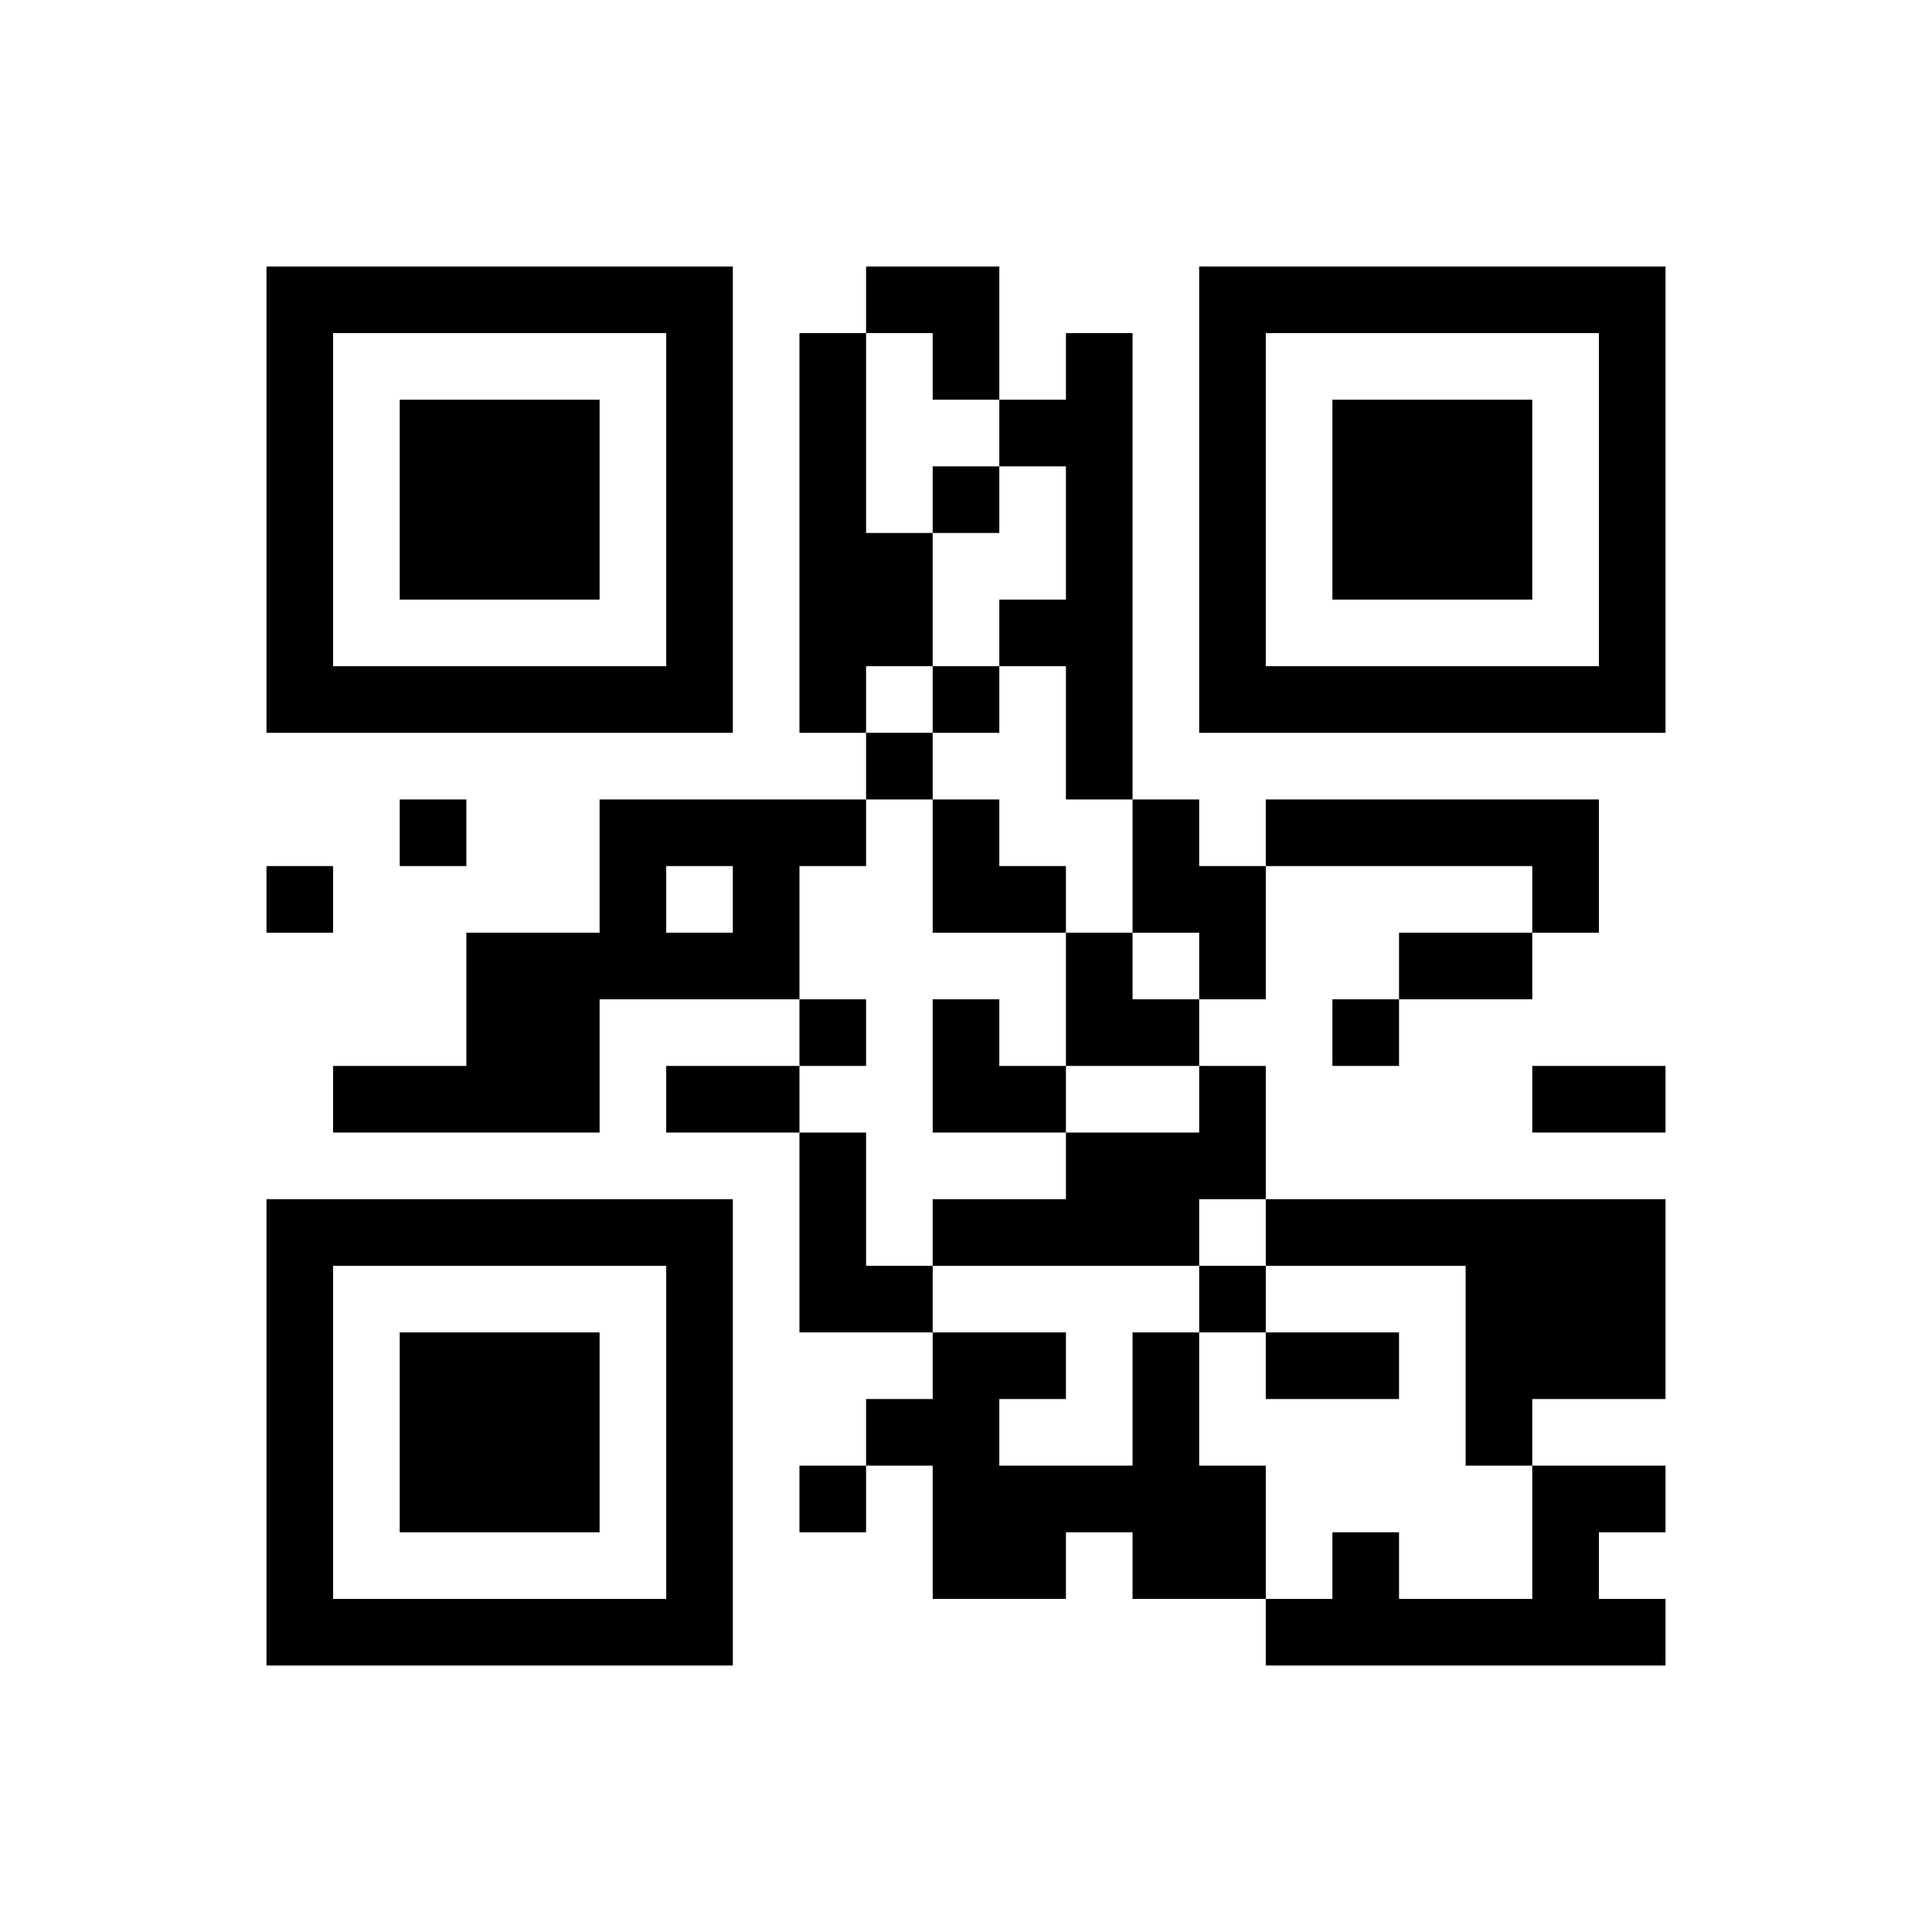
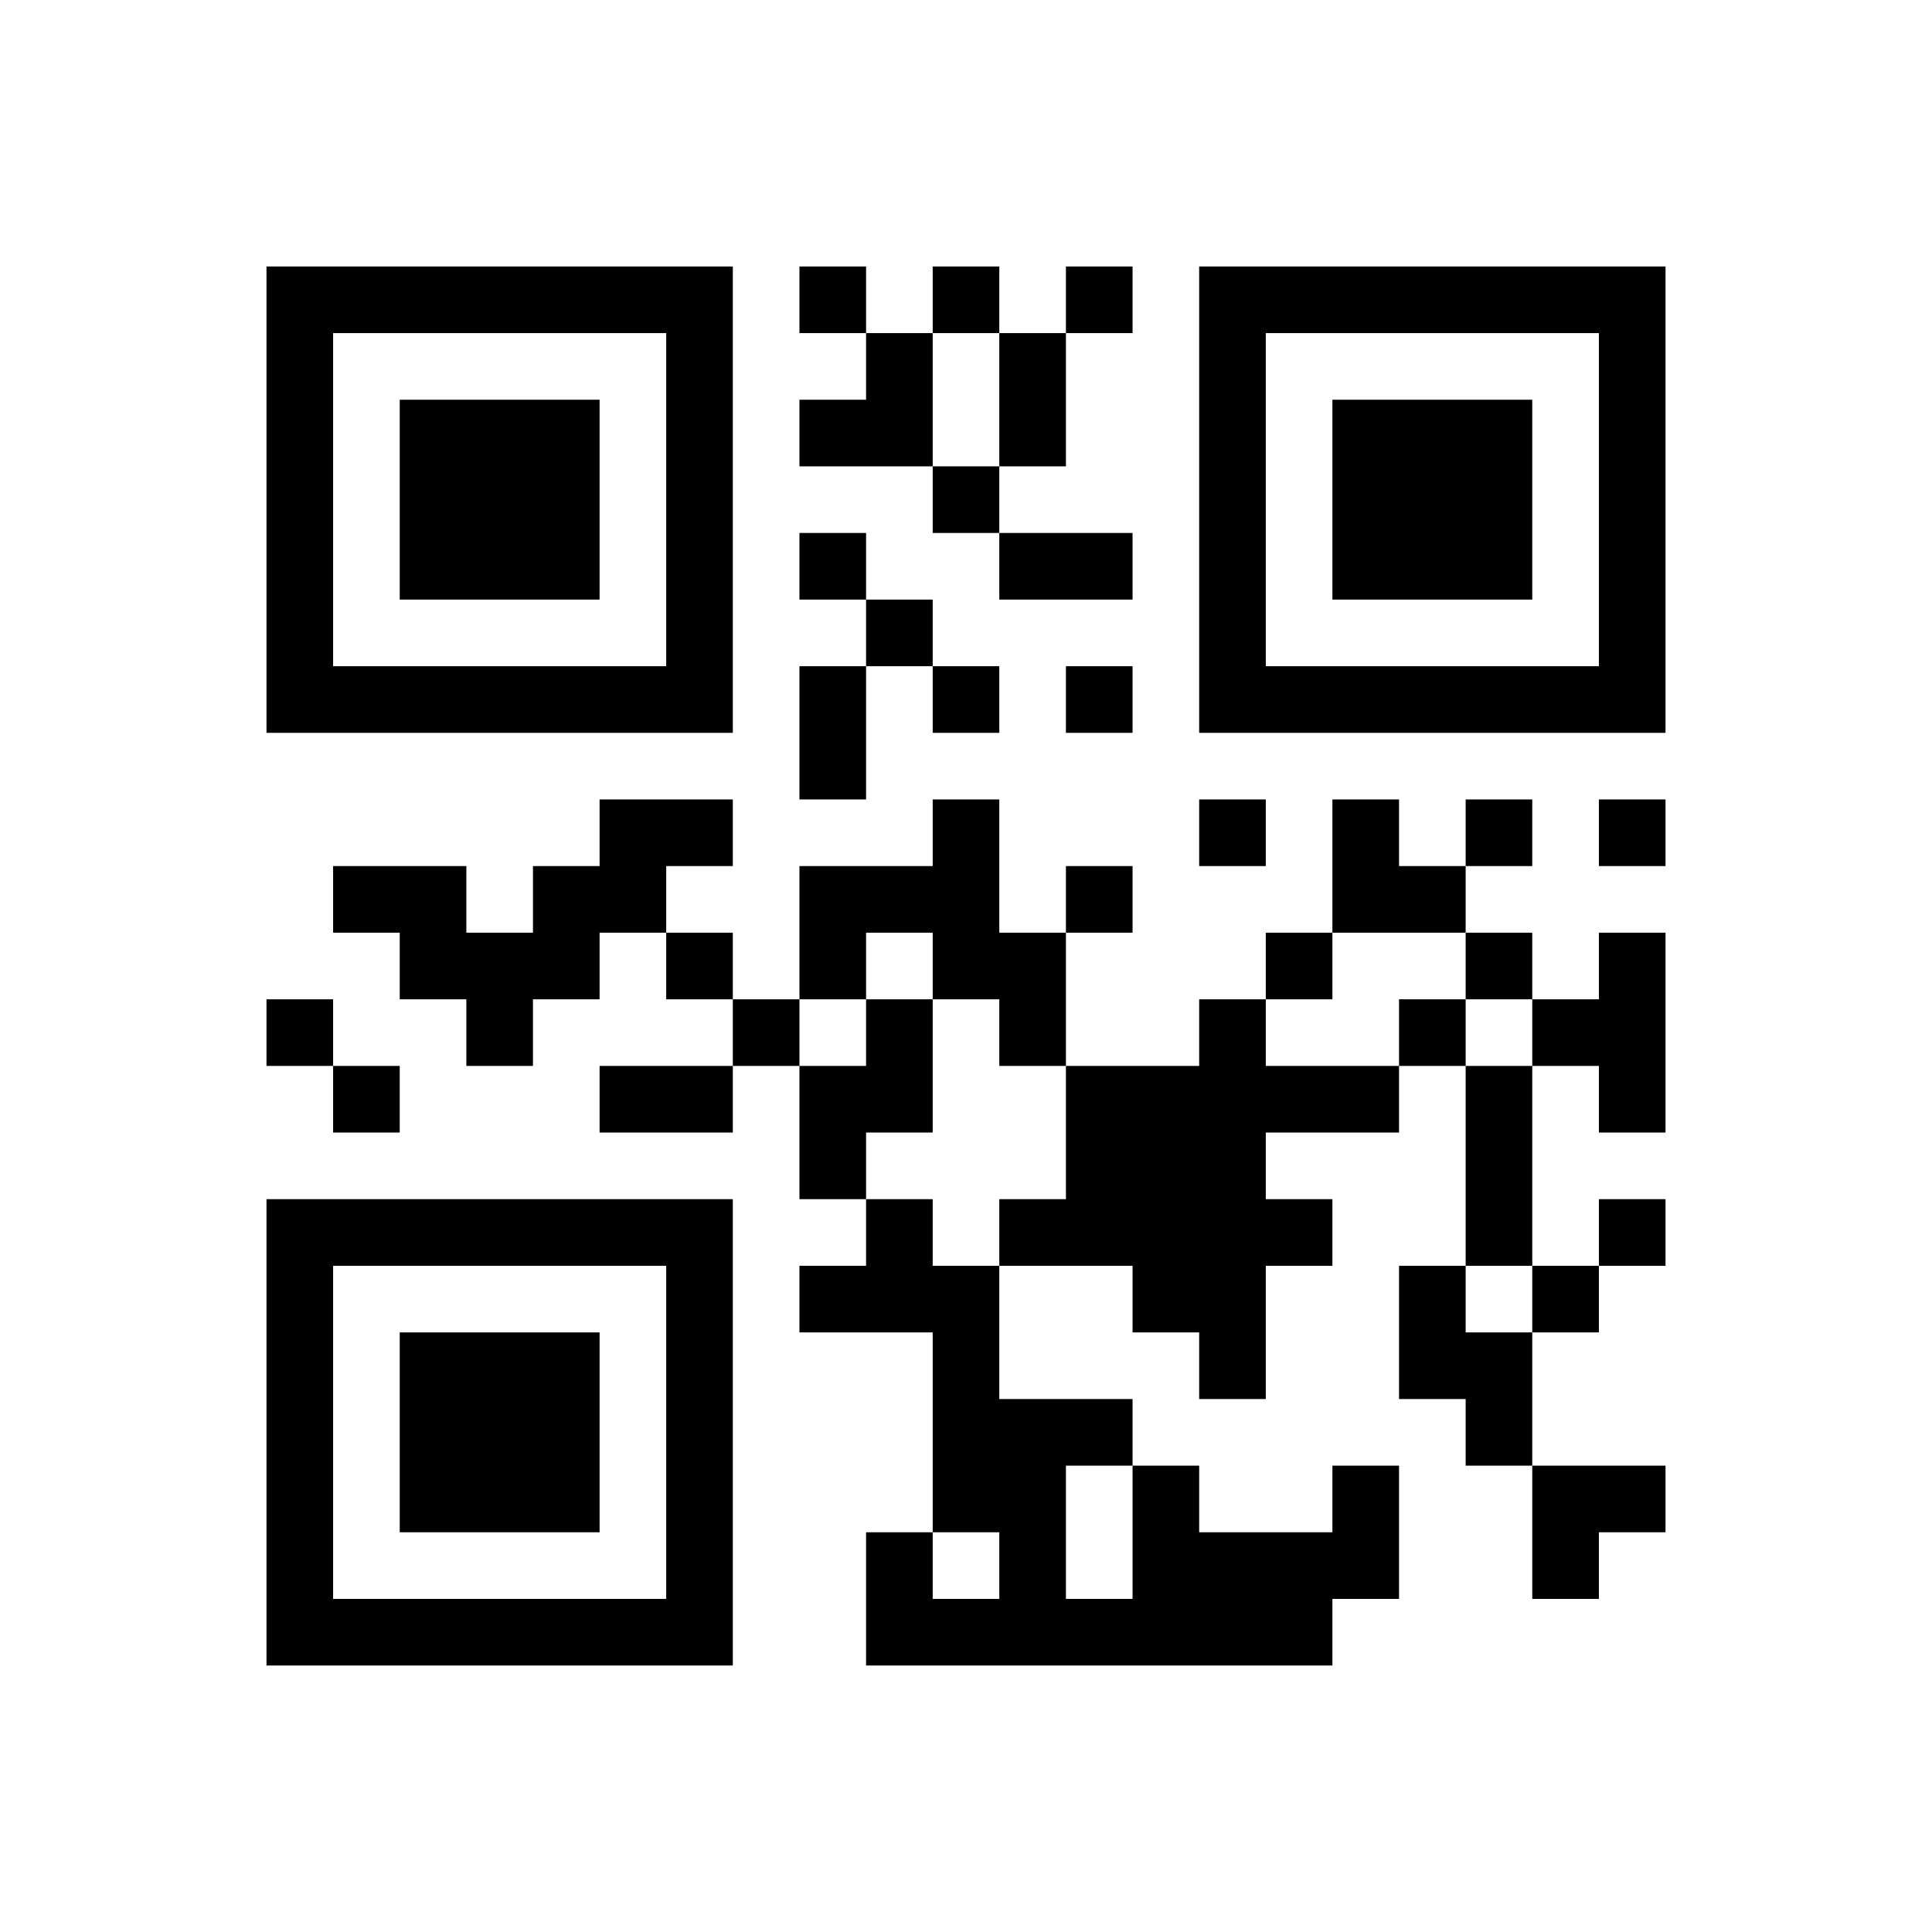
<svg xmlns="http://www.w3.org/2000/svg" version="1.1" viewBox="0 0 29 29" stroke="none">
  <rect width="100%" height="100%" fill="#FFFFFF" />
-   <path d="M4,4h1v1h-1z M5,4h1v1h-1z M6,4h1v1h-1z M7,4h1v1h-1z M8,4h1v1h-1z M9,4h1v1h-1z M10,4h1v1h-1z M13,4h1v1h-1z M14,4h1v1h-1z M18,4h1v1h-1z M19,4h1v1h-1z M20,4h1v1h-1z M21,4h1v1h-1z M22,4h1v1h-1z M23,4h1v1h-1z M24,4h1v1h-1z M4,5h1v1h-1z M10,5h1v1h-1z M12,5h1v1h-1z M14,5h1v1h-1z M16,5h1v1h-1z M18,5h1v1h-1z M24,5h1v1h-1z M4,6h1v1h-1z M6,6h1v1h-1z M7,6h1v1h-1z M8,6h1v1h-1z M10,6h1v1h-1z M12,6h1v1h-1z M15,6h1v1h-1z M16,6h1v1h-1z M18,6h1v1h-1z M20,6h1v1h-1z M21,6h1v1h-1z M22,6h1v1h-1z M24,6h1v1h-1z M4,7h1v1h-1z M6,7h1v1h-1z M7,7h1v1h-1z M8,7h1v1h-1z M10,7h1v1h-1z M12,7h1v1h-1z M14,7h1v1h-1z M16,7h1v1h-1z M18,7h1v1h-1z M20,7h1v1h-1z M21,7h1v1h-1z M22,7h1v1h-1z M24,7h1v1h-1z M4,8h1v1h-1z M6,8h1v1h-1z M7,8h1v1h-1z M8,8h1v1h-1z M10,8h1v1h-1z M12,8h1v1h-1z M13,8h1v1h-1z M16,8h1v1h-1z M18,8h1v1h-1z M20,8h1v1h-1z M21,8h1v1h-1z M22,8h1v1h-1z M24,8h1v1h-1z M4,9h1v1h-1z M10,9h1v1h-1z M12,9h1v1h-1z M13,9h1v1h-1z M15,9h1v1h-1z M16,9h1v1h-1z M18,9h1v1h-1z M24,9h1v1h-1z M4,10h1v1h-1z M5,10h1v1h-1z M6,10h1v1h-1z M7,10h1v1h-1z M8,10h1v1h-1z M9,10h1v1h-1z M10,10h1v1h-1z M12,10h1v1h-1z M14,10h1v1h-1z M16,10h1v1h-1z M18,10h1v1h-1z M19,10h1v1h-1z M20,10h1v1h-1z M21,10h1v1h-1z M22,10h1v1h-1z M23,10h1v1h-1z M24,10h1v1h-1z M13,11h1v1h-1z M16,11h1v1h-1z M6,12h1v1h-1z M9,12h1v1h-1z M10,12h1v1h-1z M11,12h1v1h-1z M12,12h1v1h-1z M14,12h1v1h-1z M17,12h1v1h-1z M19,12h1v1h-1z M20,12h1v1h-1z M21,12h1v1h-1z M22,12h1v1h-1z M23,12h1v1h-1z M4,13h1v1h-1z M9,13h1v1h-1z M11,13h1v1h-1z M14,13h1v1h-1z M15,13h1v1h-1z M17,13h1v1h-1z M18,13h1v1h-1z M23,13h1v1h-1z M7,14h1v1h-1z M8,14h1v1h-1z M9,14h1v1h-1z M10,14h1v1h-1z M11,14h1v1h-1z M16,14h1v1h-1z M18,14h1v1h-1z M21,14h1v1h-1z M22,14h1v1h-1z M7,15h1v1h-1z M8,15h1v1h-1z M12,15h1v1h-1z M14,15h1v1h-1z M16,15h1v1h-1z M17,15h1v1h-1z M20,15h1v1h-1z M5,16h1v1h-1z M6,16h1v1h-1z M7,16h1v1h-1z M8,16h1v1h-1z M10,16h1v1h-1z M11,16h1v1h-1z M14,16h1v1h-1z M15,16h1v1h-1z M18,16h1v1h-1z M23,16h1v1h-1z M24,16h1v1h-1z M12,17h1v1h-1z M16,17h1v1h-1z M17,17h1v1h-1z M18,17h1v1h-1z M4,18h1v1h-1z M5,18h1v1h-1z M6,18h1v1h-1z M7,18h1v1h-1z M8,18h1v1h-1z M9,18h1v1h-1z M10,18h1v1h-1z M12,18h1v1h-1z M14,18h1v1h-1z M15,18h1v1h-1z M16,18h1v1h-1z M17,18h1v1h-1z M19,18h1v1h-1z M20,18h1v1h-1z M21,18h1v1h-1z M22,18h1v1h-1z M23,18h1v1h-1z M24,18h1v1h-1z M4,19h1v1h-1z M10,19h1v1h-1z M12,19h1v1h-1z M13,19h1v1h-1z M18,19h1v1h-1z M22,19h1v1h-1z M23,19h1v1h-1z M24,19h1v1h-1z M4,20h1v1h-1z M6,20h1v1h-1z M7,20h1v1h-1z M8,20h1v1h-1z M10,20h1v1h-1z M14,20h1v1h-1z M15,20h1v1h-1z M17,20h1v1h-1z M19,20h1v1h-1z M20,20h1v1h-1z M22,20h1v1h-1z M23,20h1v1h-1z M24,20h1v1h-1z M4,21h1v1h-1z M6,21h1v1h-1z M7,21h1v1h-1z M8,21h1v1h-1z M10,21h1v1h-1z M13,21h1v1h-1z M14,21h1v1h-1z M17,21h1v1h-1z M22,21h1v1h-1z M4,22h1v1h-1z M6,22h1v1h-1z M7,22h1v1h-1z M8,22h1v1h-1z M10,22h1v1h-1z M12,22h1v1h-1z M14,22h1v1h-1z M15,22h1v1h-1z M16,22h1v1h-1z M17,22h1v1h-1z M18,22h1v1h-1z M23,22h1v1h-1z M24,22h1v1h-1z M4,23h1v1h-1z M10,23h1v1h-1z M14,23h1v1h-1z M15,23h1v1h-1z M17,23h1v1h-1z M18,23h1v1h-1z M20,23h1v1h-1z M23,23h1v1h-1z M4,24h1v1h-1z M5,24h1v1h-1z M6,24h1v1h-1z M7,24h1v1h-1z M8,24h1v1h-1z M9,24h1v1h-1z M10,24h1v1h-1z M19,24h1v1h-1z M20,24h1v1h-1z M21,24h1v1h-1z M22,24h1v1h-1z M23,24h1v1h-1z M24,24h1v1h-1z" fill="#000000" />
+   <path d="M4,4h1v1h-1z M5,4h1v1h-1z M6,4h1v1h-1z M7,4h1v1h-1z M8,4h1v1h-1z M9,4h1v1h-1z M10,4h1v1h-1z M12,4h1v1h-1z M14,4h1v1h-1z M16,4h1v1h-1z M18,4h1v1h-1z M19,4h1v1h-1z M20,4h1v1h-1z M21,4h1v1h-1z M22,4h1v1h-1z M23,4h1v1h-1z M24,4h1v1h-1z M4,5h1v1h-1z M10,5h1v1h-1z M13,5h1v1h-1z M15,5h1v1h-1z M18,5h1v1h-1z M24,5h1v1h-1z M4,6h1v1h-1z M6,6h1v1h-1z M7,6h1v1h-1z M8,6h1v1h-1z M10,6h1v1h-1z M12,6h1v1h-1z M13,6h1v1h-1z M15,6h1v1h-1z M18,6h1v1h-1z M20,6h1v1h-1z M21,6h1v1h-1z M22,6h1v1h-1z M24,6h1v1h-1z M4,7h1v1h-1z M6,7h1v1h-1z M7,7h1v1h-1z M8,7h1v1h-1z M10,7h1v1h-1z M14,7h1v1h-1z M18,7h1v1h-1z M20,7h1v1h-1z M21,7h1v1h-1z M22,7h1v1h-1z M24,7h1v1h-1z M4,8h1v1h-1z M6,8h1v1h-1z M7,8h1v1h-1z M8,8h1v1h-1z M10,8h1v1h-1z M12,8h1v1h-1z M15,8h1v1h-1z M16,8h1v1h-1z M18,8h1v1h-1z M20,8h1v1h-1z M21,8h1v1h-1z M22,8h1v1h-1z M24,8h1v1h-1z M4,9h1v1h-1z M10,9h1v1h-1z M13,9h1v1h-1z M18,9h1v1h-1z M24,9h1v1h-1z M4,10h1v1h-1z M5,10h1v1h-1z M6,10h1v1h-1z M7,10h1v1h-1z M8,10h1v1h-1z M9,10h1v1h-1z M10,10h1v1h-1z M12,10h1v1h-1z M14,10h1v1h-1z M16,10h1v1h-1z M18,10h1v1h-1z M19,10h1v1h-1z M20,10h1v1h-1z M21,10h1v1h-1z M22,10h1v1h-1z M23,10h1v1h-1z M24,10h1v1h-1z M12,11h1v1h-1z M9,12h1v1h-1z M10,12h1v1h-1z M14,12h1v1h-1z M18,12h1v1h-1z M20,12h1v1h-1z M22,12h1v1h-1z M24,12h1v1h-1z M5,13h1v1h-1z M6,13h1v1h-1z M8,13h1v1h-1z M9,13h1v1h-1z M12,13h1v1h-1z M13,13h1v1h-1z M14,13h1v1h-1z M16,13h1v1h-1z M20,13h1v1h-1z M21,13h1v1h-1z M6,14h1v1h-1z M7,14h1v1h-1z M8,14h1v1h-1z M10,14h1v1h-1z M12,14h1v1h-1z M14,14h1v1h-1z M15,14h1v1h-1z M19,14h1v1h-1z M22,14h1v1h-1z M24,14h1v1h-1z M4,15h1v1h-1z M7,15h1v1h-1z M11,15h1v1h-1z M13,15h1v1h-1z M15,15h1v1h-1z M18,15h1v1h-1z M21,15h1v1h-1z M23,15h1v1h-1z M24,15h1v1h-1z M5,16h1v1h-1z M9,16h1v1h-1z M10,16h1v1h-1z M12,16h1v1h-1z M13,16h1v1h-1z M16,16h1v1h-1z M17,16h1v1h-1z M18,16h1v1h-1z M19,16h1v1h-1z M20,16h1v1h-1z M22,16h1v1h-1z M24,16h1v1h-1z M12,17h1v1h-1z M16,17h1v1h-1z M17,17h1v1h-1z M18,17h1v1h-1z M22,17h1v1h-1z M4,18h1v1h-1z M5,18h1v1h-1z M6,18h1v1h-1z M7,18h1v1h-1z M8,18h1v1h-1z M9,18h1v1h-1z M10,18h1v1h-1z M13,18h1v1h-1z M15,18h1v1h-1z M16,18h1v1h-1z M17,18h1v1h-1z M18,18h1v1h-1z M19,18h1v1h-1z M22,18h1v1h-1z M24,18h1v1h-1z M4,19h1v1h-1z M10,19h1v1h-1z M12,19h1v1h-1z M13,19h1v1h-1z M14,19h1v1h-1z M17,19h1v1h-1z M18,19h1v1h-1z M21,19h1v1h-1z M23,19h1v1h-1z M4,20h1v1h-1z M6,20h1v1h-1z M7,20h1v1h-1z M8,20h1v1h-1z M10,20h1v1h-1z M14,20h1v1h-1z M18,20h1v1h-1z M21,20h1v1h-1z M22,20h1v1h-1z M4,21h1v1h-1z M6,21h1v1h-1z M7,21h1v1h-1z M8,21h1v1h-1z M10,21h1v1h-1z M14,21h1v1h-1z M15,21h1v1h-1z M16,21h1v1h-1z M22,21h1v1h-1z M4,22h1v1h-1z M6,22h1v1h-1z M7,22h1v1h-1z M8,22h1v1h-1z M10,22h1v1h-1z M14,22h1v1h-1z M15,22h1v1h-1z M17,22h1v1h-1z M20,22h1v1h-1z M23,22h1v1h-1z M24,22h1v1h-1z M4,23h1v1h-1z M10,23h1v1h-1z M13,23h1v1h-1z M15,23h1v1h-1z M17,23h1v1h-1z M18,23h1v1h-1z M19,23h1v1h-1z M20,23h1v1h-1z M23,23h1v1h-1z M4,24h1v1h-1z M5,24h1v1h-1z M6,24h1v1h-1z M7,24h1v1h-1z M8,24h1v1h-1z M9,24h1v1h-1z M10,24h1v1h-1z M13,24h1v1h-1z M14,24h1v1h-1z M15,24h1v1h-1z M16,24h1v1h-1z M17,24h1v1h-1z M18,24h1v1h-1z M19,24h1v1h-1z" fill="#000000" />
</svg>
